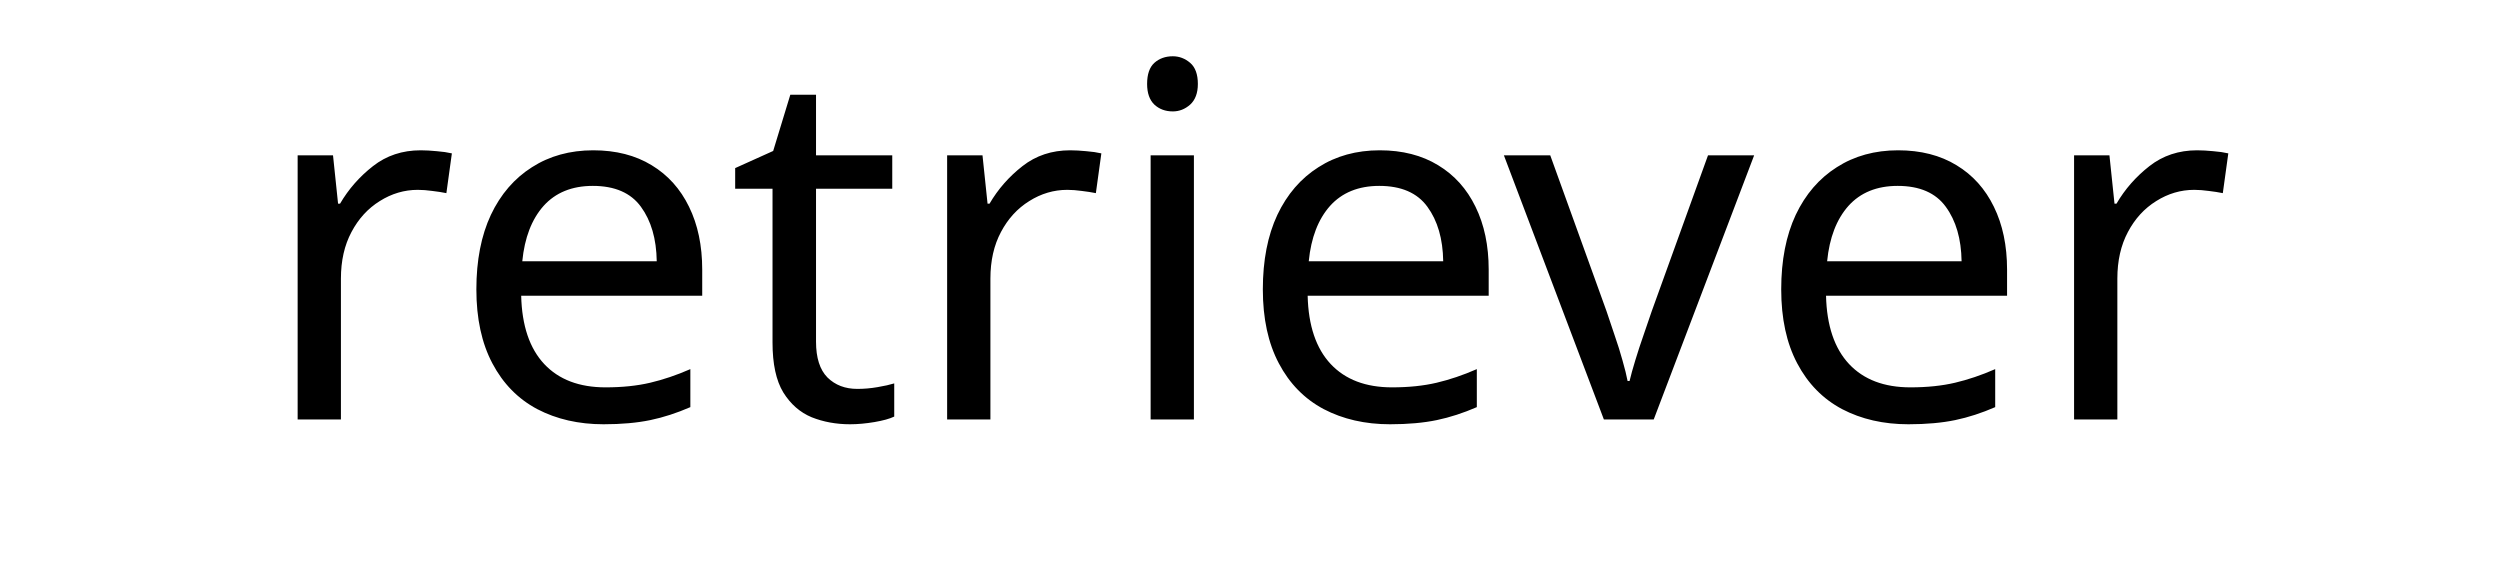
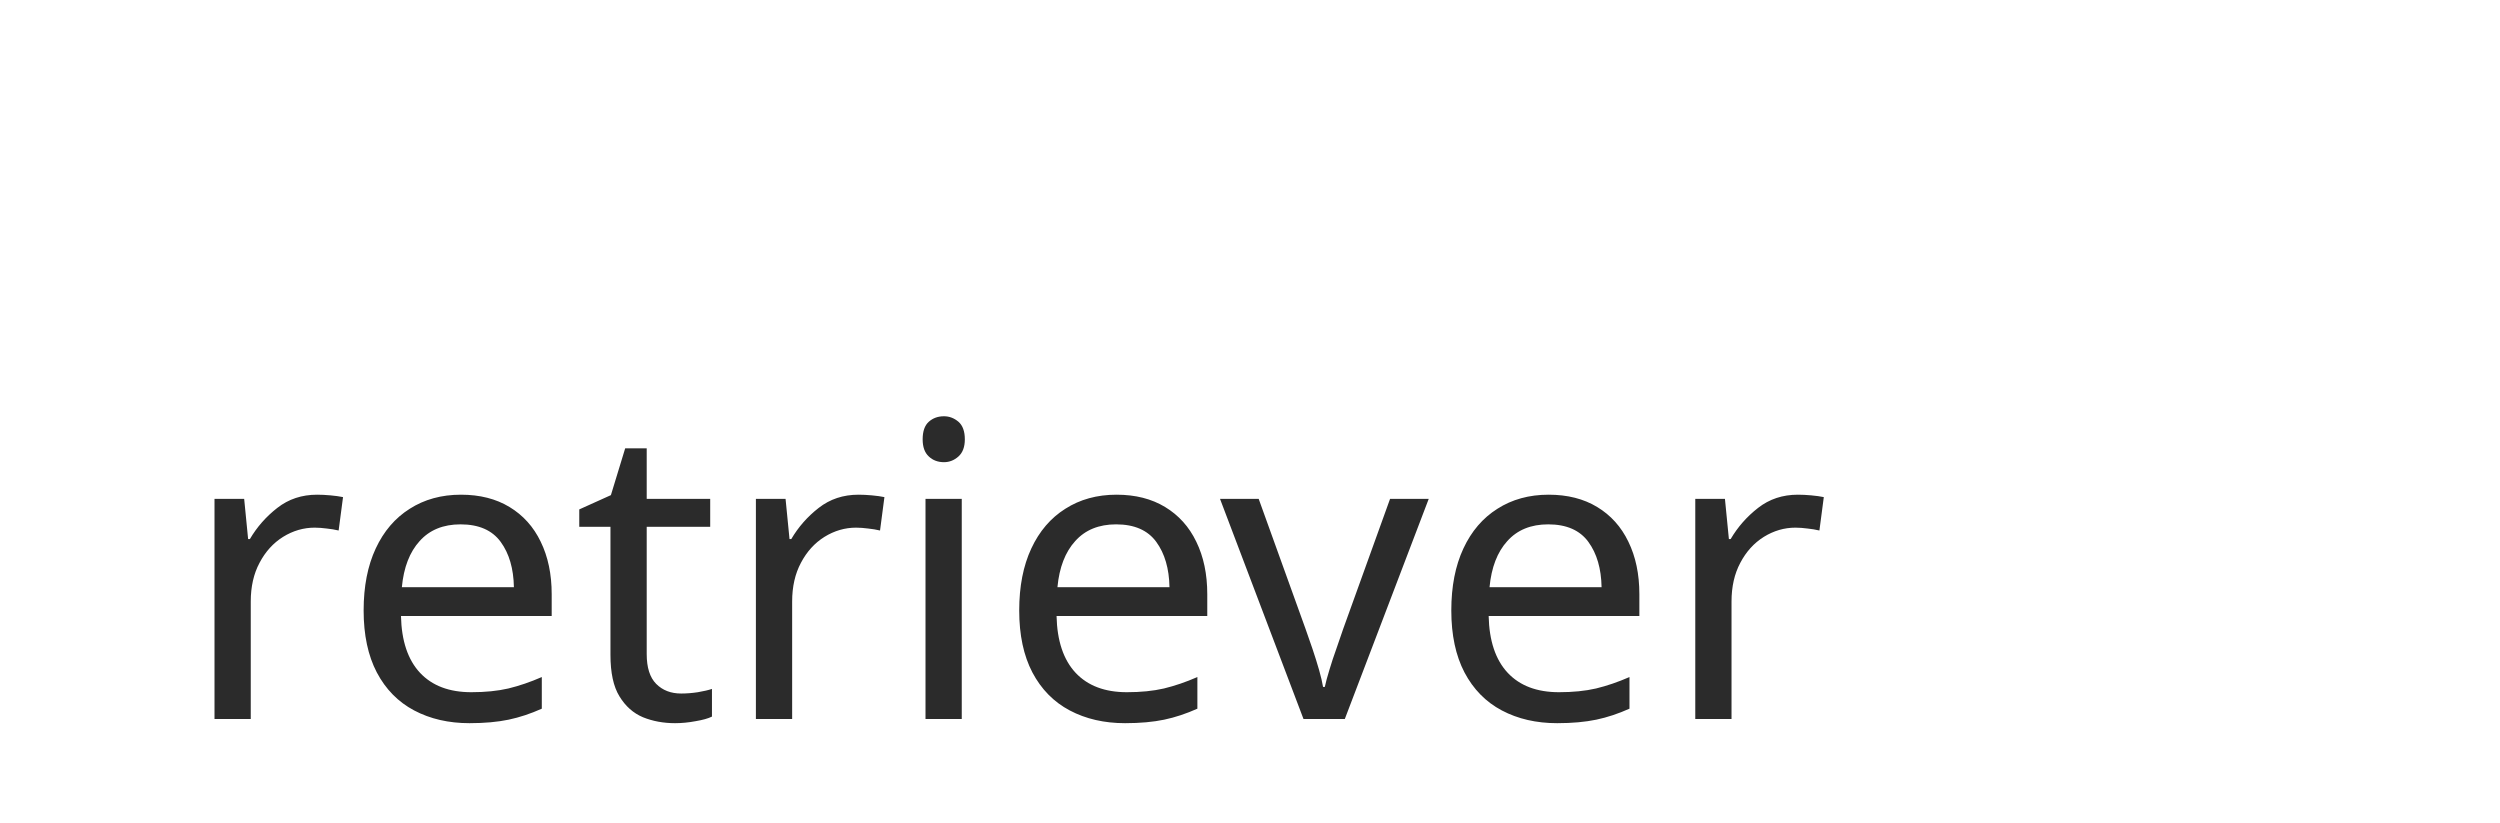
- <svg xmlns="http://www.w3.org/2000/svg" version="1.1" id="Layer_1" x="0px" y="0px" viewBox="0 0 177.8 41.1" style="enable-background:new 0 0 177.8 41.1;" xml:space="preserve">
+ <svg xmlns="http://www.w3.org/2000/svg" version="1.1" id="Layer_1" x="0px" y="0px" viewBox="0 0 177.8 58.5" style="enable-background:new 0 0 177.8 58.5;" xml:space="preserve">
  <style type="text/css">
- 	.st0{font-family:'CarlBrown';}
- 	.st1{font-size:35.045px;}
+ 	.st0{fill:#2B2B2B;}
+ 	.st1{font-family:'CarlBrown';}
+ 	.st2{font-size:29.212px;}
</style>
-   <text transform="matrix(1 0 0 1 9.0746 29.83)" class="st0 st1"> retriever</text>
+   <text transform="matrix(1 0 0 1 5.1776 51.1358)" class="st0 st1 st2"> retriever</text>
</svg>
